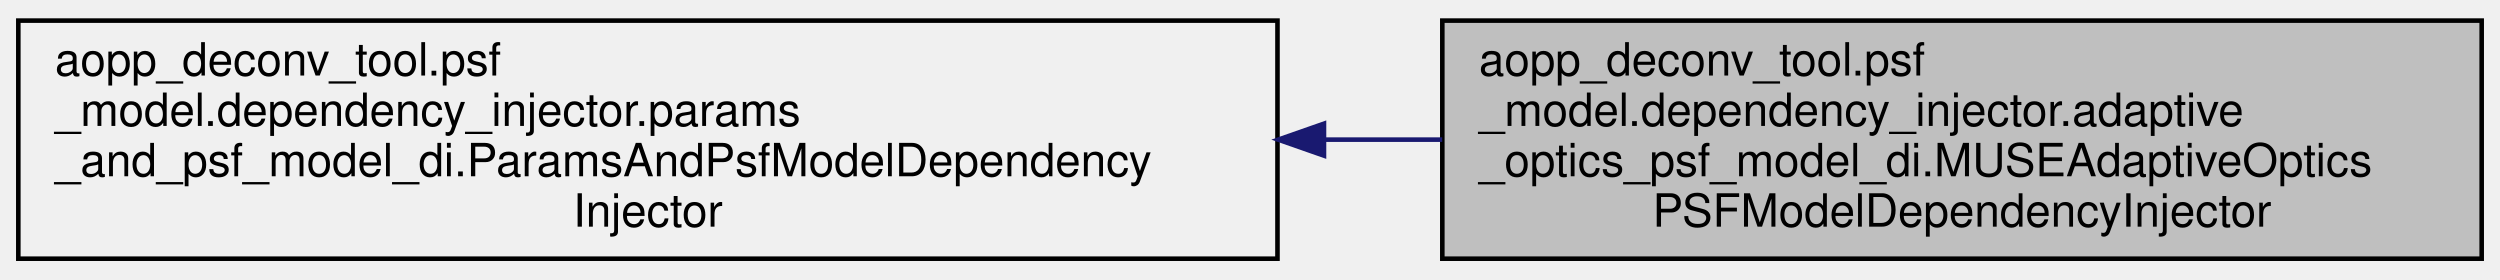
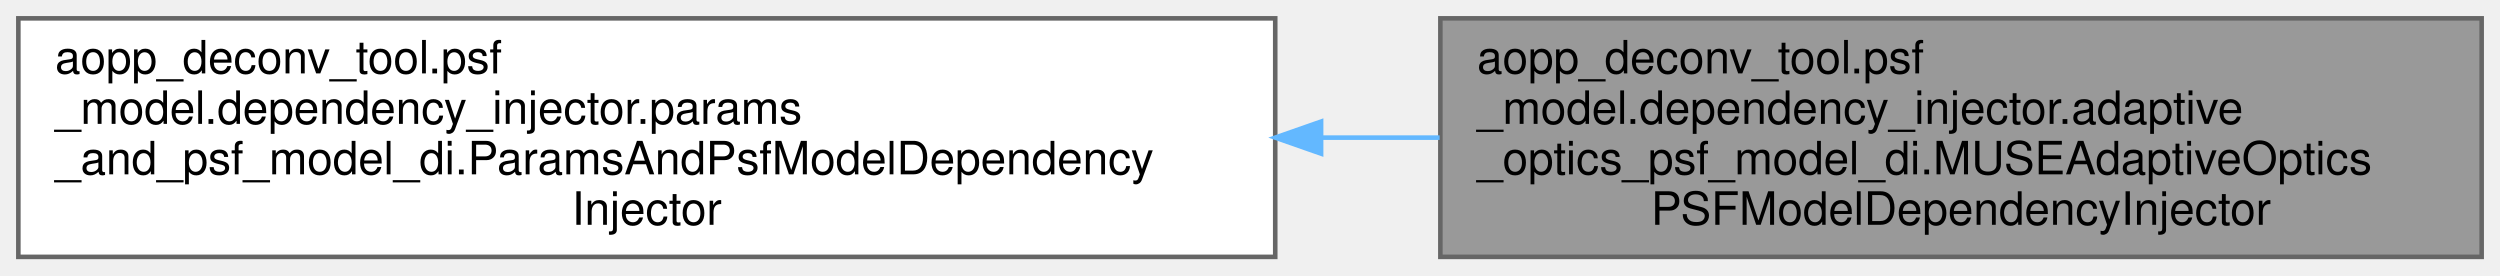
- <svg xmlns="http://www.w3.org/2000/svg" xmlns:xlink="http://www.w3.org/1999/xlink" width="546pt" height="61pt" viewBox="0.00 0.00 546.00 61.00">
-   <g id="graph0" class="graph" transform="scale(1 1) rotate(0) translate(4 57)">
-     <g id="node1" class="node">
-       <g id="a_node1">
+ <svg xmlns="http://www.w3.org/2000/svg" xmlns:xlink="http://www.w3.org/1999/xlink" width="545pt" height="60pt" viewBox="0.00 0.00 545.00 60.00">
+   <g id="graph0" class="graph" transform="scale(1 1) rotate(0) translate(4 56)">
+     <g id="Node000001" class="node">
+       <g id="a_Node000001">
        <a xlink:title=" ">
-           <polygon fill="#bfbfbf" stroke="black" points="311,-0.5 311,-52.5 538,-52.5 538,-0.5 311,-0.5" />
-           <text text-anchor="start" x="319" y="-40.5" font-family="Helvetica,sans-Serif" font-size="10.00">aopp_deconv_tool.psf</text>
-           <text text-anchor="start" x="319" y="-29.5" font-family="Helvetica,sans-Serif" font-size="10.00">_model.dependency_injector.adaptive</text>
-           <text text-anchor="start" x="319" y="-18.5" font-family="Helvetica,sans-Serif" font-size="10.00">_optics_psf_model_di.MUSEAdaptiveOptics</text>
-           <text text-anchor="middle" x="424.5" y="-7.5" font-family="Helvetica,sans-Serif" font-size="10.00">PSFModelDependencyInjector</text>
+           <polygon fill="#999999" stroke="#666666" points="537,-52 310,-52 310,0 537,0 537,-52" />
+           <text text-anchor="start" x="318" y="-40" font-family="Helvetica,sans-Serif" font-size="10.00">aopp_deconv_tool.psf</text>
+           <text text-anchor="start" x="318" y="-29" font-family="Helvetica,sans-Serif" font-size="10.00">_model.dependency_injector.adaptive</text>
+           <text text-anchor="start" x="318" y="-18" font-family="Helvetica,sans-Serif" font-size="10.00">_optics_psf_model_di.MUSEAdaptiveOptics</text>
+           <text text-anchor="middle" x="423.5" y="-7" font-family="Helvetica,sans-Serif" font-size="10.00">PSFModelDependencyInjector</text>
        </a>
      </g>
    </g>
-     <g id="node2" class="node">
-       <g id="a_node2">
+     <g id="Node000002" class="node">
+       <g id="a_Node000002">
        <a xlink:href="../../d6/d94/classaopp__deconv__tool_1_1psf__model_1_1dependency__injector_1_1params__and__psf__model__di_1_1ba2ec6983774f489c0efd6a2ad6addb5.html" target="_top" xlink:title=" ">
-           <polygon fill="none" stroke="black" points="0,-0.5 0,-52.5 275,-52.5 275,-0.5 0,-0.5" />
-           <text text-anchor="start" x="8" y="-40.5" font-family="Helvetica,sans-Serif" font-size="10.00">aopp_deconv_tool.psf</text>
-           <text text-anchor="start" x="8" y="-29.5" font-family="Helvetica,sans-Serif" font-size="10.00">_model.dependency_injector.params</text>
-           <text text-anchor="start" x="8" y="-18.5" font-family="Helvetica,sans-Serif" font-size="10.00">_and_psf_model_di.ParamsAndPsfModelDependency</text>
-           <text text-anchor="middle" x="137.5" y="-7.5" font-family="Helvetica,sans-Serif" font-size="10.00">Injector</text>
+           <polygon fill="white" stroke="#666666" points="274,-52 0,-52 0,0 274,0 274,-52" />
+           <text text-anchor="start" x="8" y="-40" font-family="Helvetica,sans-Serif" font-size="10.00">aopp_deconv_tool.psf</text>
+           <text text-anchor="start" x="8" y="-29" font-family="Helvetica,sans-Serif" font-size="10.00">_model.dependency_injector.params</text>
+           <text text-anchor="start" x="8" y="-18" font-family="Helvetica,sans-Serif" font-size="10.00">_and_psf_model_di.ParamsAndPsfModelDependency</text>
+           <text text-anchor="middle" x="137" y="-7" font-family="Helvetica,sans-Serif" font-size="10.00">Injector</text>
        </a>
      </g>
    </g>
-     <g id="edge1" class="edge">
-       <path fill="none" stroke="midnightblue" d="M285.29,-26.5C293.92,-26.5 302.52,-26.5 310.98,-26.5" />
-       <polygon fill="midnightblue" stroke="midnightblue" points="285.16,-23 275.16,-26.5 285.16,-30 285.16,-23" />
+     <g id="edge1_Node000001_Node000002" class="edge">
+       <g id="a_edge1_Node000001_Node000002">
+         <a xlink:title=" ">
+           <path fill="none" stroke="#63b8ff" d="M284.13,-26C292.76,-26 301.37,-26 309.84,-26" />
+           <polygon fill="#63b8ff" stroke="#63b8ff" points="284,-22.5 274,-26 284,-29.5 284,-22.5" />
+         </a>
+       </g>
    </g>
  </g>
</svg>
